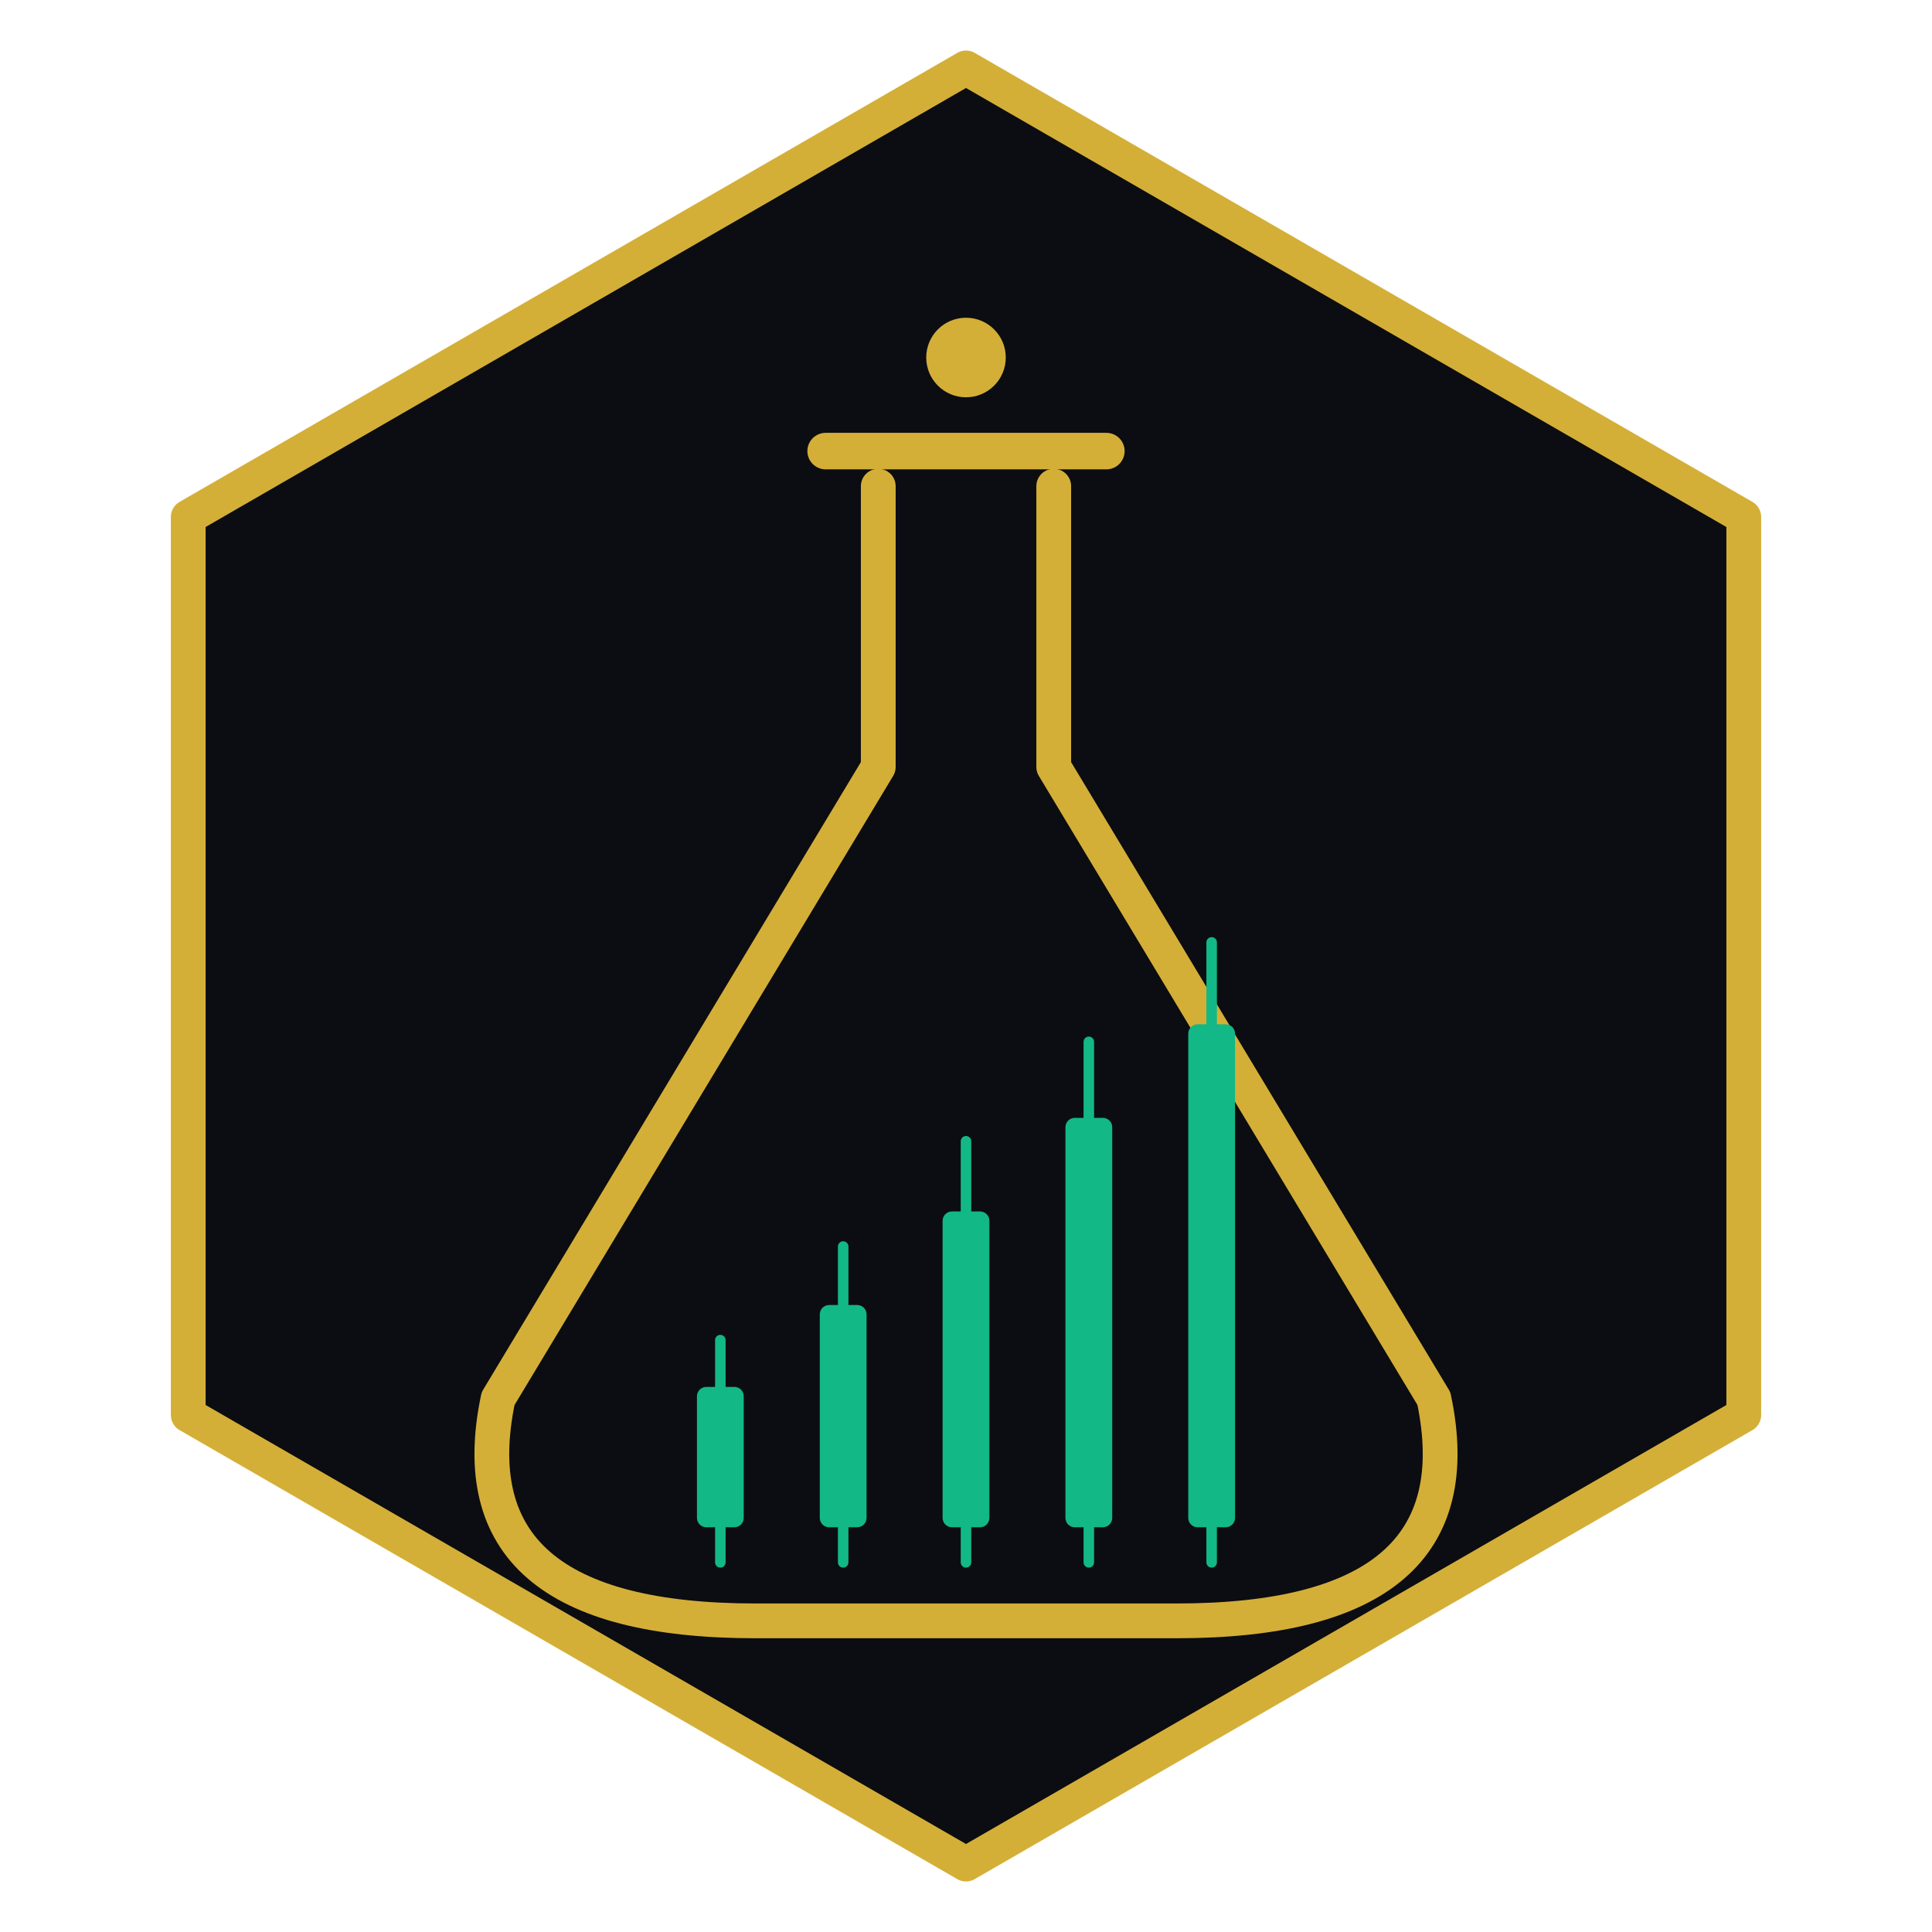
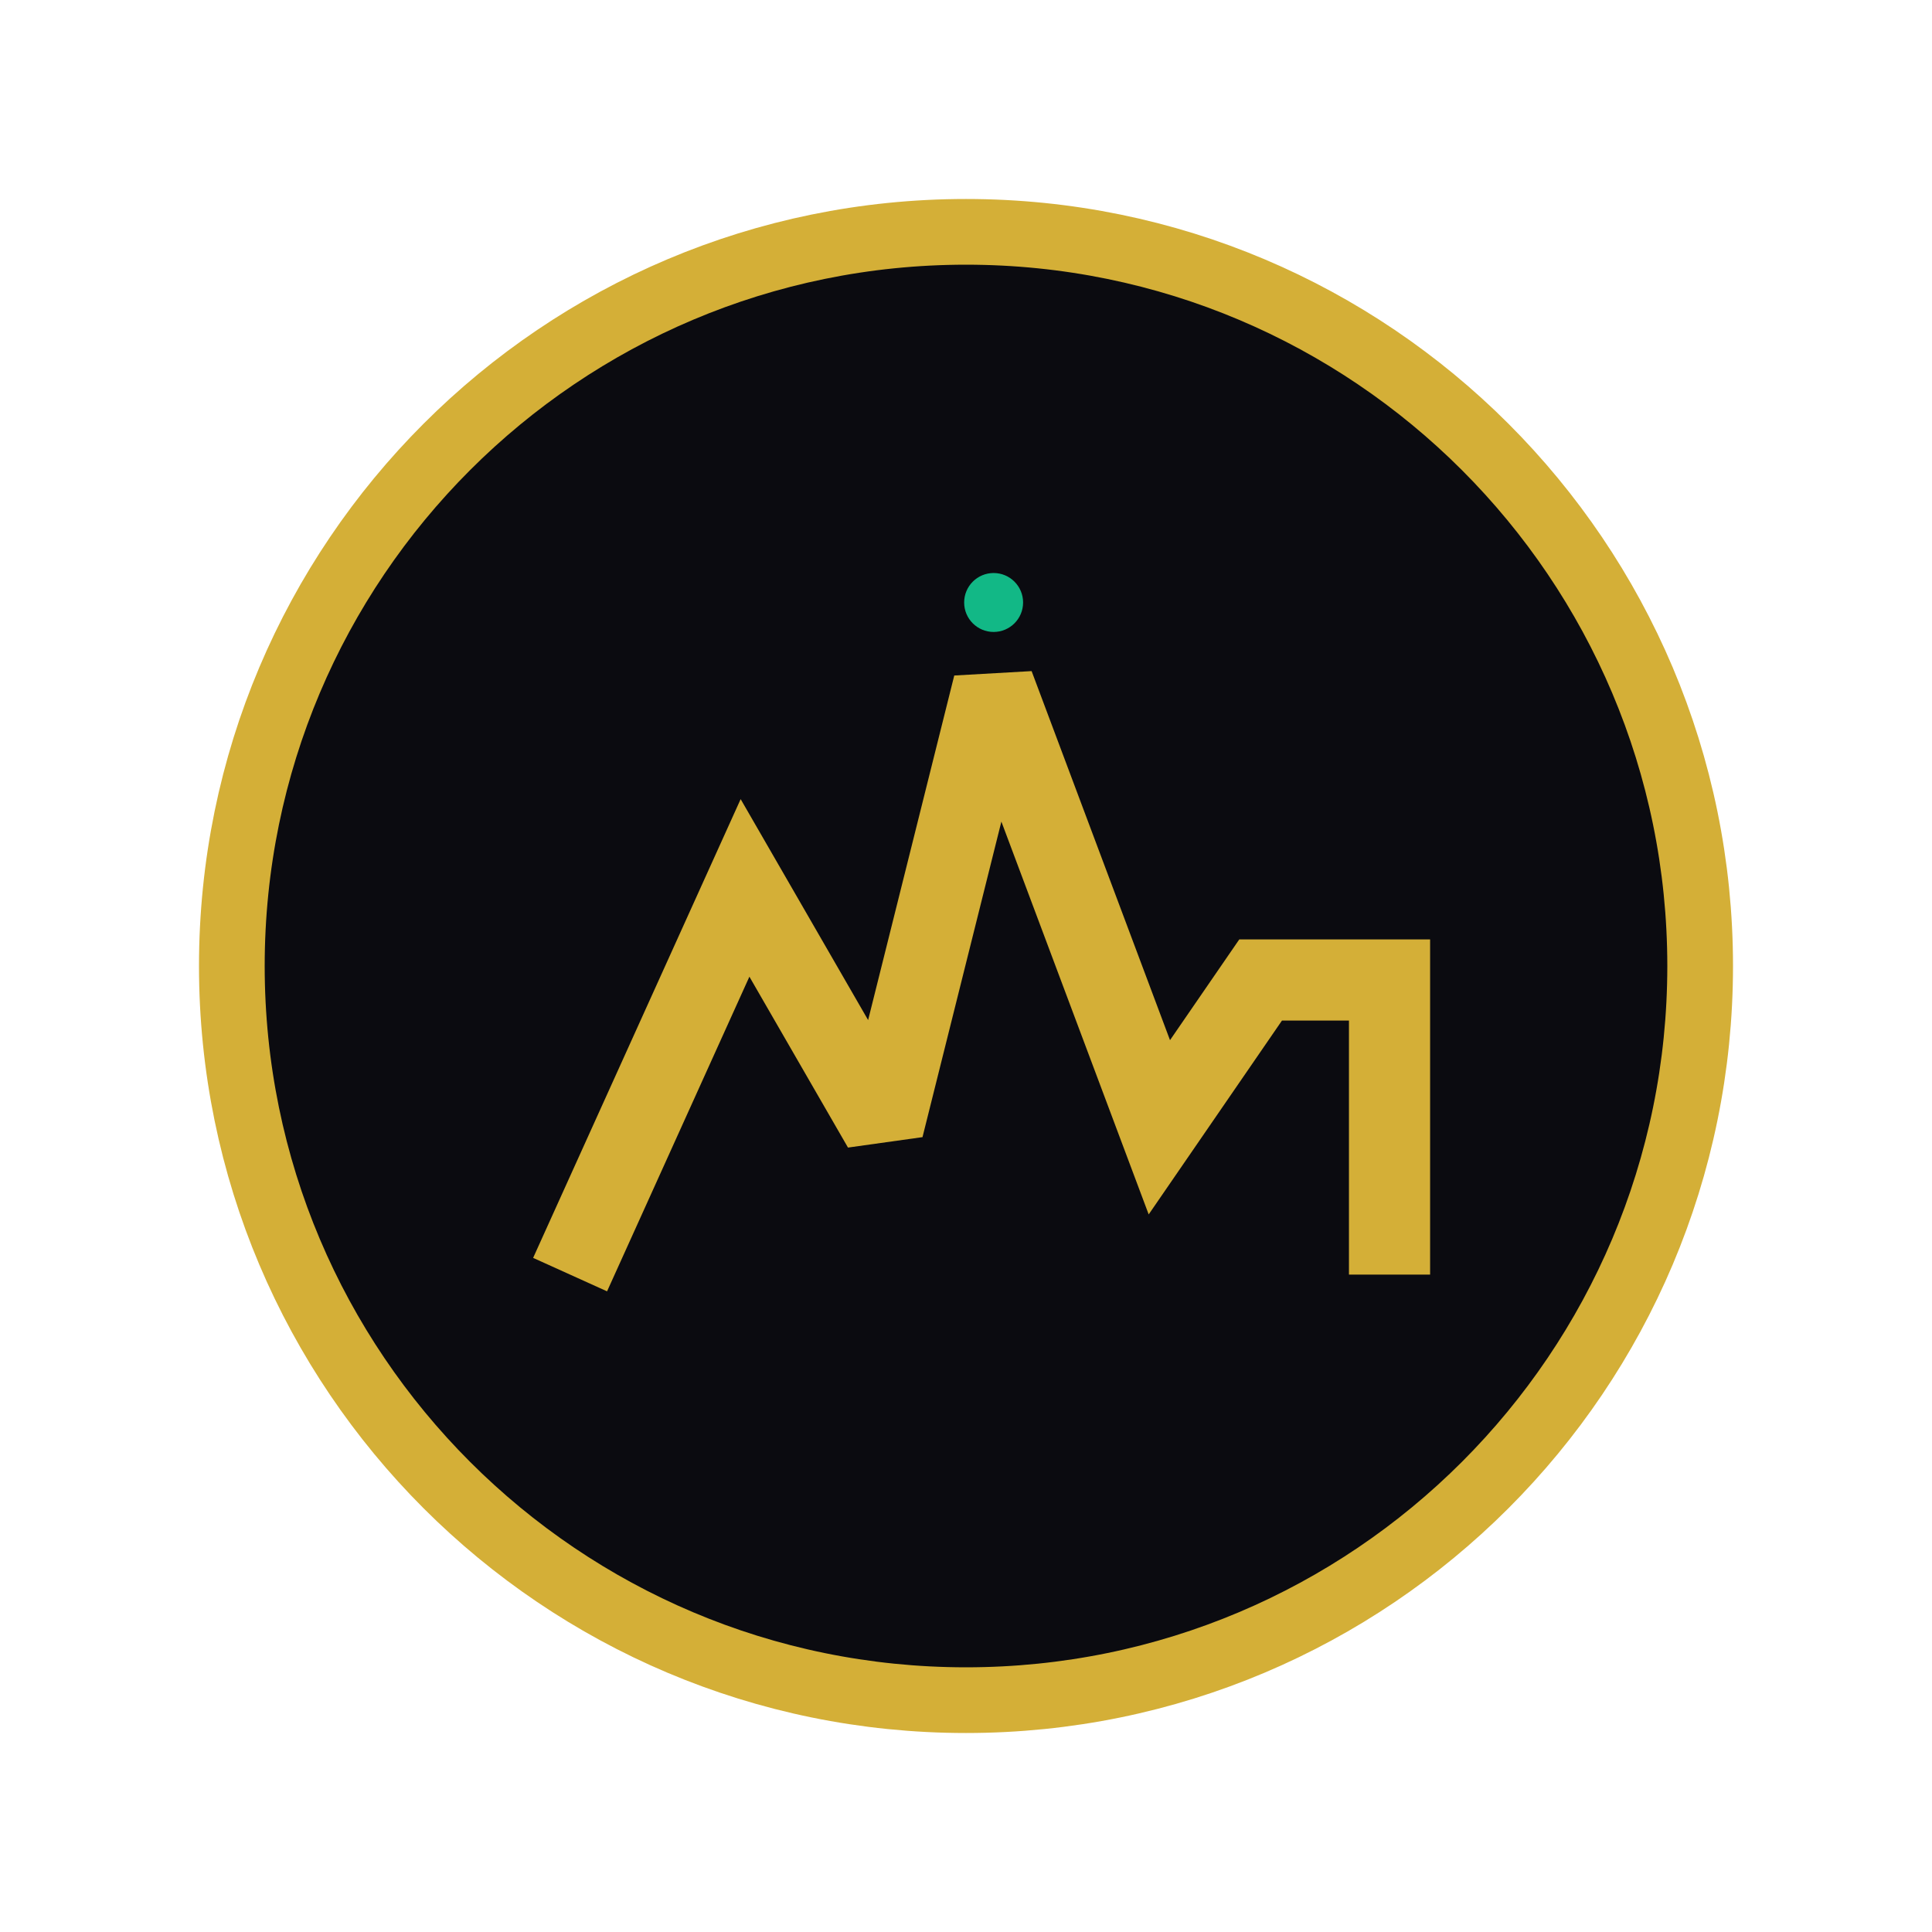
<svg xmlns="http://www.w3.org/2000/svg" width="1024" height="1024" viewBox="0 0 1024 1024">
-   <polygon points="512.00,36.00 924.23,274.00 924.23,750.00 512.00,988.00 99.77,750.00 99.77,274.00" fill="#0C0D12" stroke="#D4AF37" stroke-width="18.43" stroke-linejoin="round" />
-   <path d="M 465.50 257.69 L 465.50 406.49 L 264.00 741.29 Q 239.20 859.09 400.40 859.09 L 623.60 859.09 Q 784.80 859.09 760.00 741.29 L 558.50 406.49 L 558.50 257.69" fill="none" stroke="#D4AF37" stroke-width="18.432" stroke-linecap="round" stroke-linejoin="round" />
-   <line x1="437.60" y1="239.09" x2="586.40" y2="239.09" stroke="#D4AF37" stroke-width="19.35" stroke-linecap="round" />
-   <circle cx="512.00" cy="189.49" r="21.08" fill="#D4AF37" />
-   <rect x="369.40" y="735.09" width="24.80" height="74.40" rx="4.96" fill="#12B886" />
-   <line x1="381.80" y1="710.29" x2="381.80" y2="828.09" stroke="#12B886" stroke-width="5.58" stroke-linecap="round" />
-   <rect x="434.50" y="691.69" width="24.80" height="117.80" rx="4.96" fill="#12B886" />
-   <line x1="446.90" y1="660.69" x2="446.90" y2="828.09" stroke="#12B886" stroke-width="5.58" stroke-linecap="round" />
-   <rect x="499.60" y="642.09" width="24.80" height="167.40" rx="4.96" fill="#12B886" />
-   <line x1="512.00" y1="604.89" x2="512.00" y2="828.09" stroke="#12B886" stroke-width="5.58" stroke-linecap="round" />
-   <rect x="564.70" y="592.49" width="24.80" height="217.00" rx="4.96" fill="#12B886" />
-   <line x1="577.10" y1="552.19" x2="577.10" y2="828.09" stroke="#12B886" stroke-width="5.58" stroke-linecap="round" />
-   <rect x="629.80" y="542.89" width="24.80" height="266.60" rx="4.96" fill="#12B886" />
-   <line x1="642.20" y1="499.49" x2="642.20" y2="828.09" stroke="#12B886" stroke-width="5.58" stroke-linecap="round" />
+   <circle cx="512.0" cy="512.0" r="389.12" fill="#0B0B10" stroke="#D4AF37" stroke-width="34.82" />
+   <path d="M 302.16 675.57 L 394.88 470.61 L 468.08 597.49 L 526.64 363.25 L 614.48 597.49 L 668.16 519.41 L 736.48 519.41 L 736.48 675.57" fill="none" stroke="#D4AF37" stroke-width="43.01" stroke-linecap="butt" stroke-linejoin="miter" stroke-miterlimit="2.6" />
+   <circle cx="526.64" cy="319.33" r="15.62" fill="#12B886" />
</svg>
